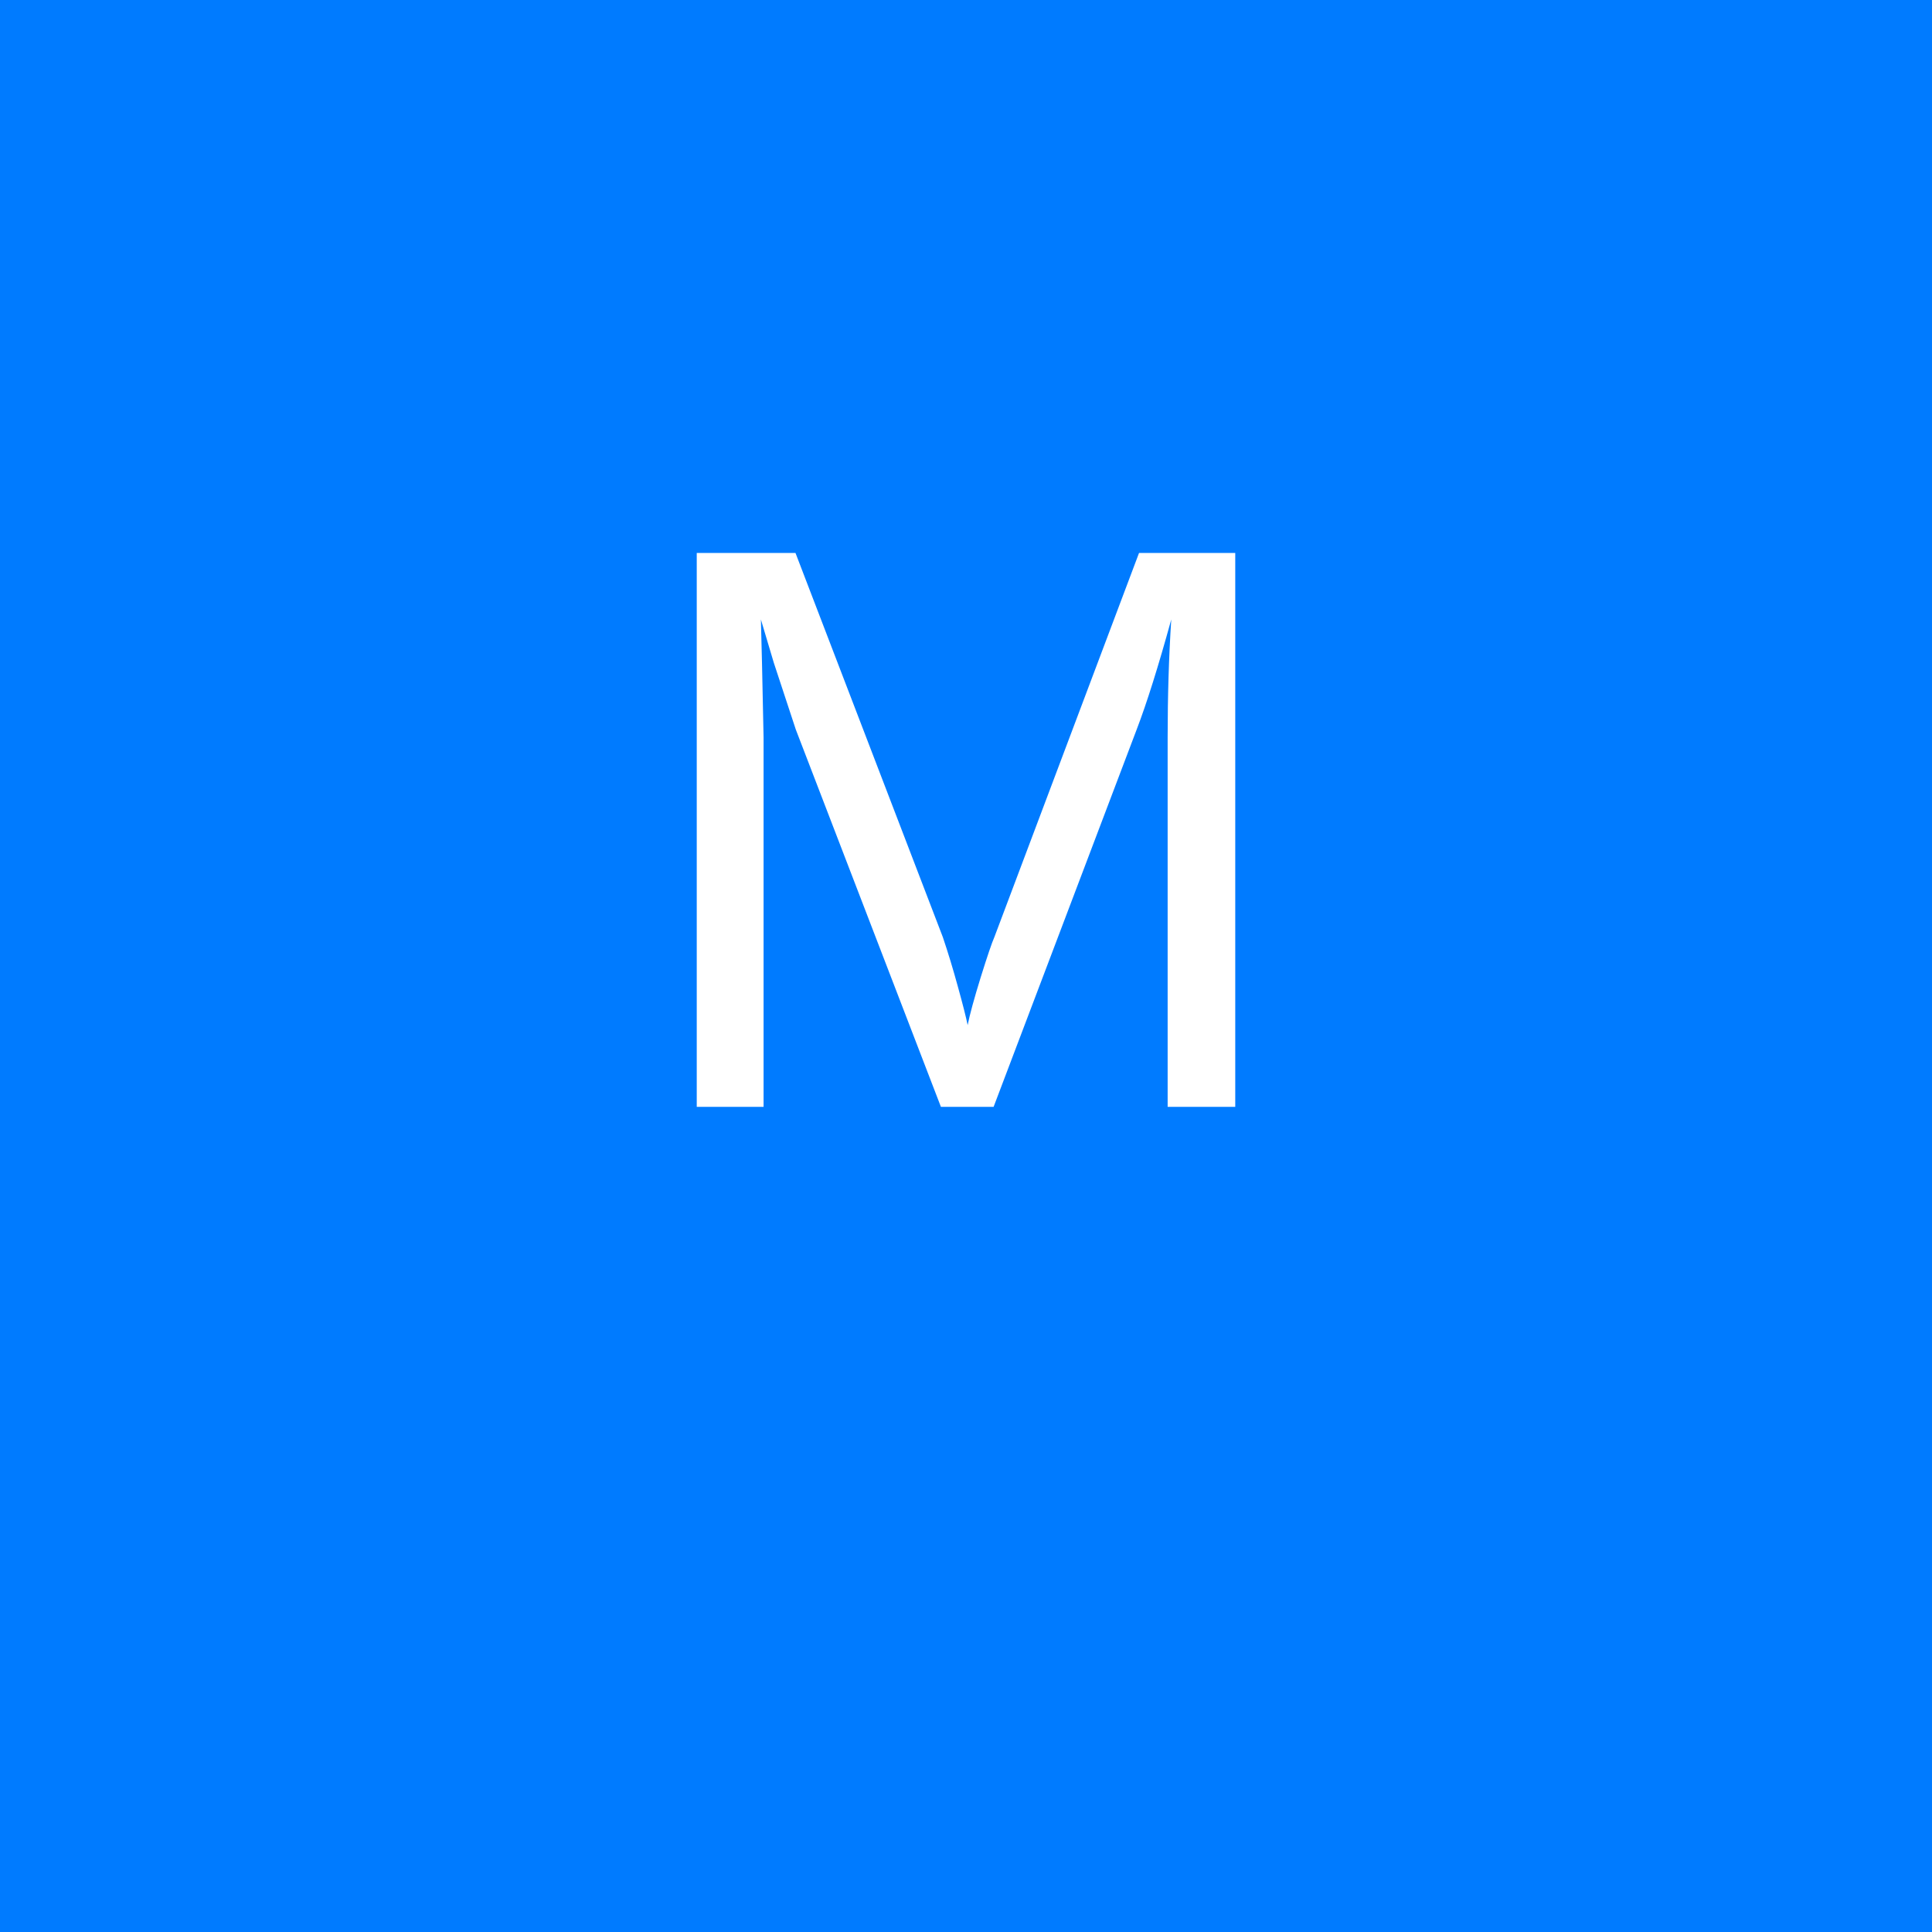
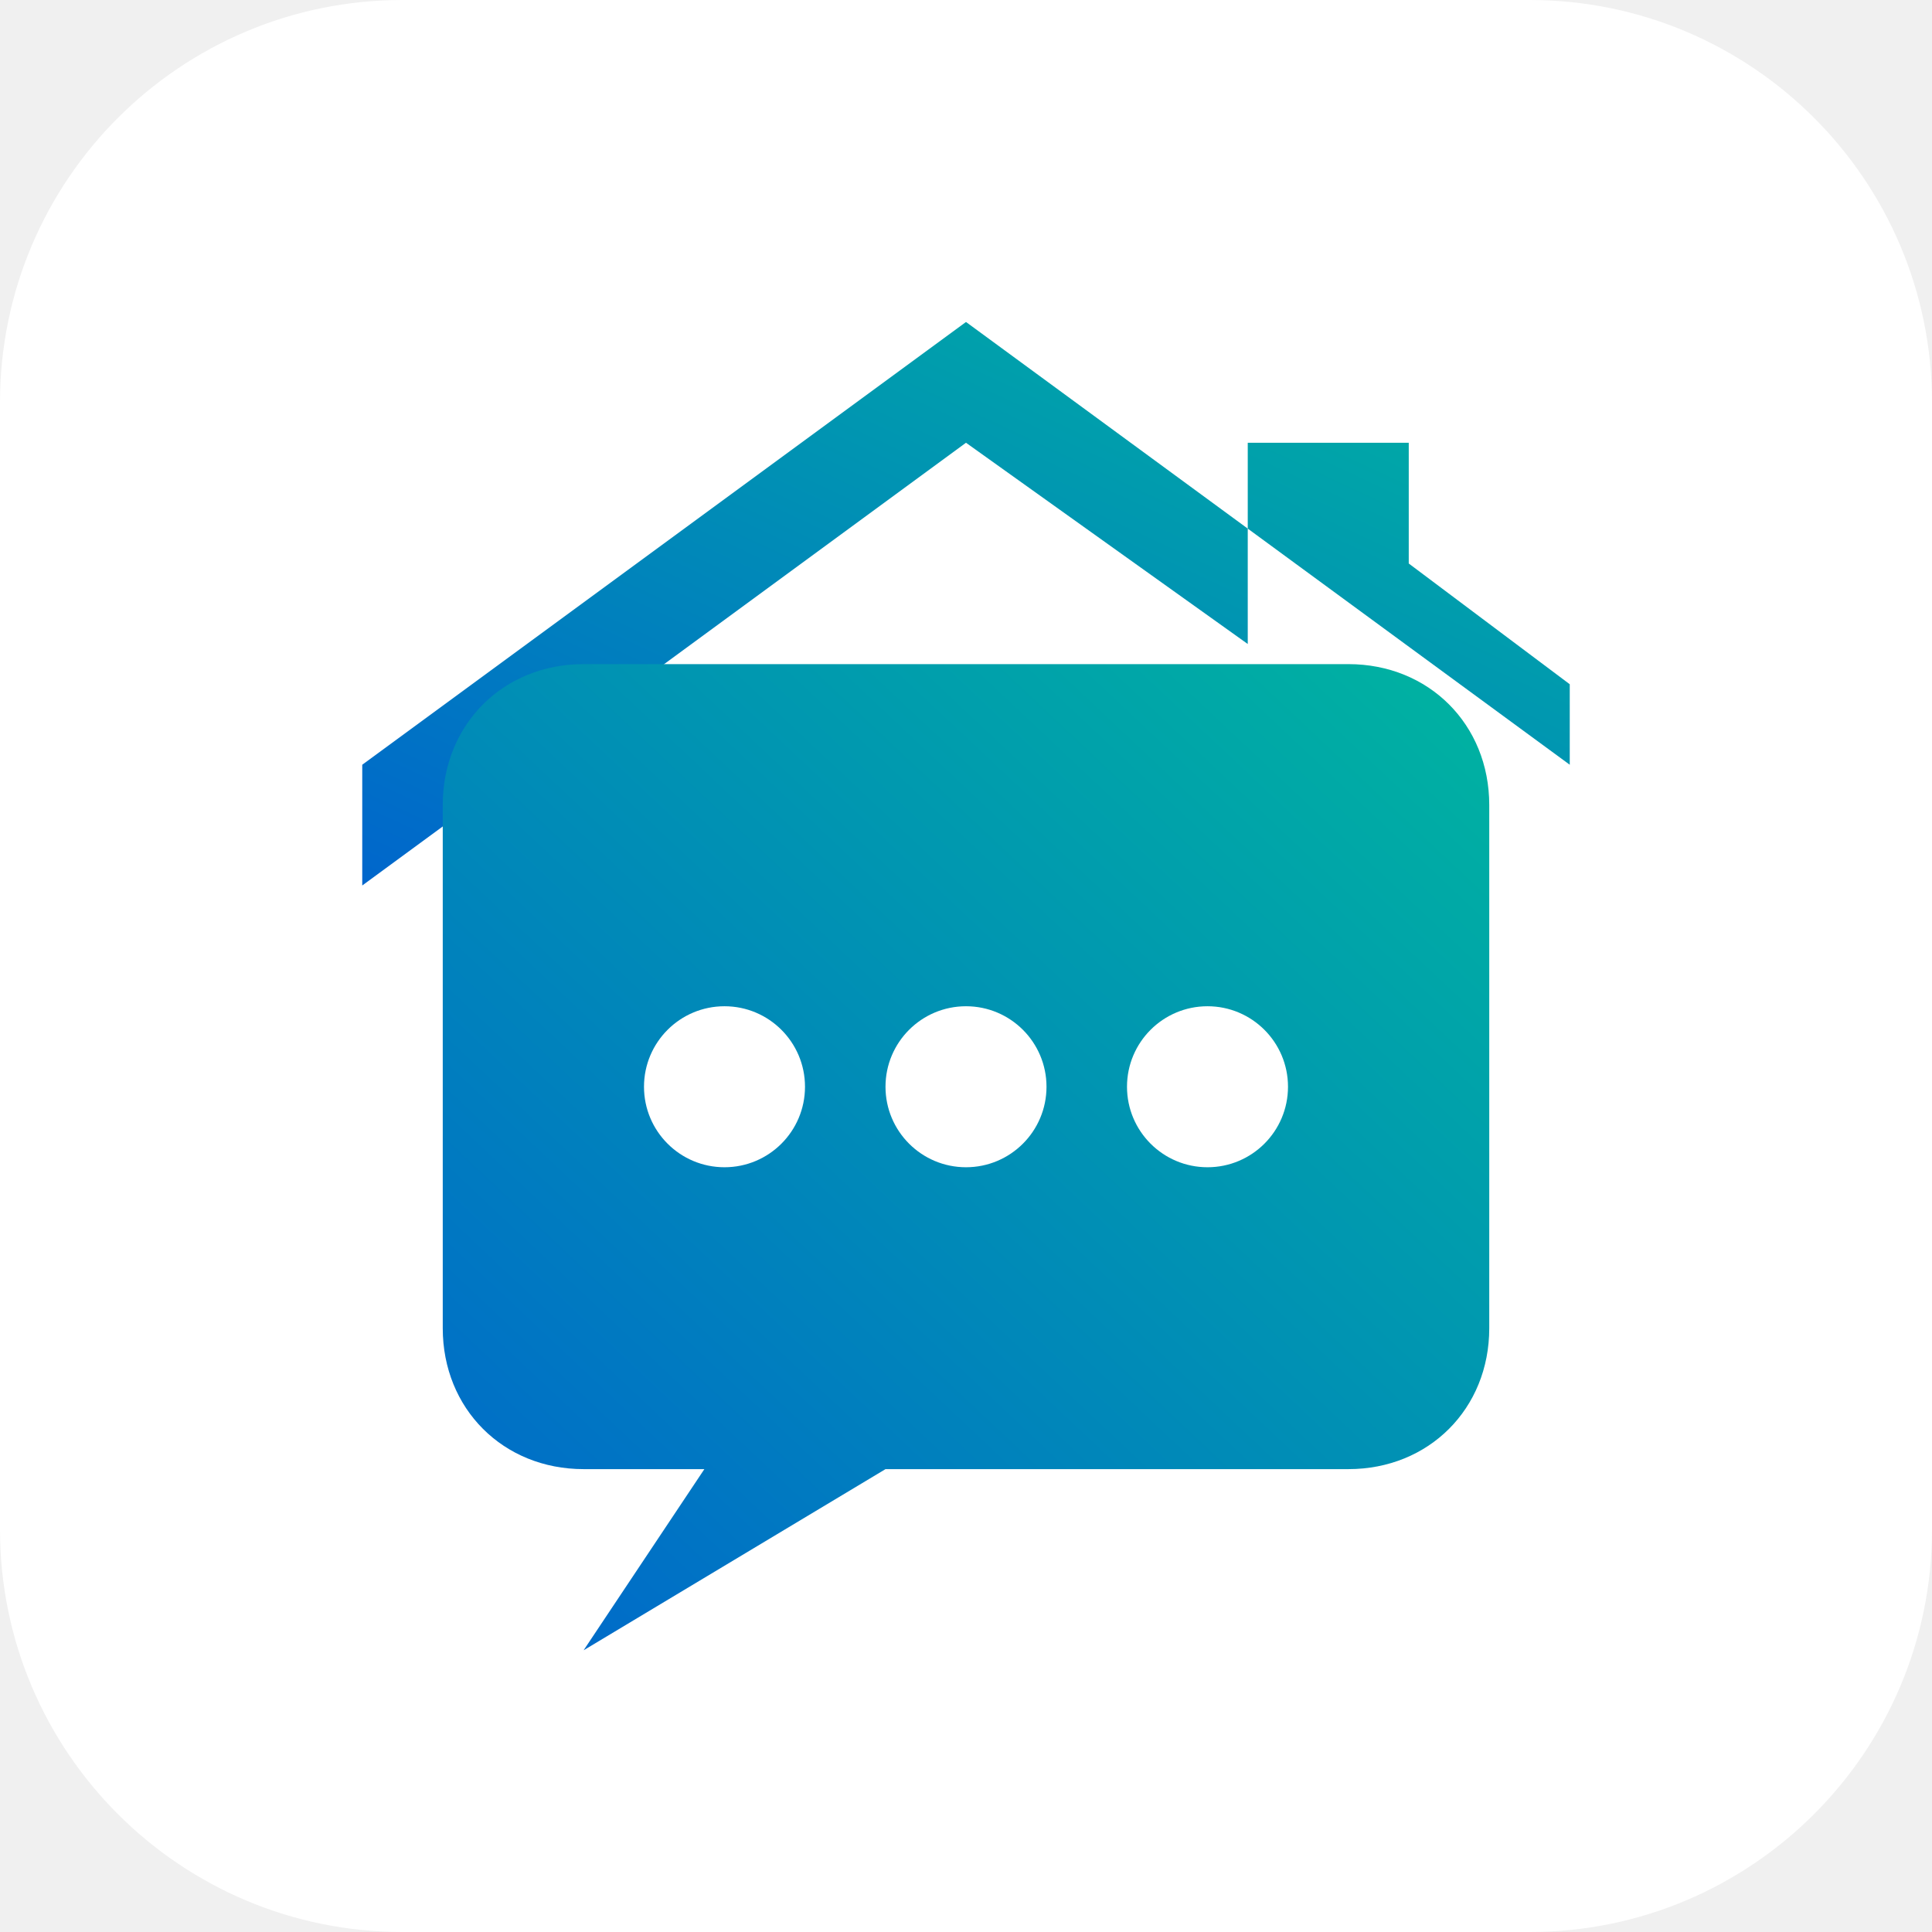
<svg xmlns="http://www.w3.org/2000/svg" width="192" height="192" viewBox="0 0 192 192">
-   <rect width="192" height="192" fill="#007bff" />
-   <text x="96" y="110" font-family="Arial, sans-serif" font-size="80" fill="white" text-anchor="middle">M</text>
+   <defs>
+     <linearGradient id="brandGradient" x1="0%" y1="100%" x2="100%" y2="0%">
+       <stop offset="0%" stop-color="#0066CC" />
+       <stop offset="100%" stop-color="#00B4A0" />
+     </linearGradient>
+   </defs>
+   <rect width="192" height="192" rx="40" fill="white" />
+   <path d="M96 32 L156 76 L156 68 L140 56 L140 44 L124 44 L124 64 L96 44 L36 88 L36 76 Z" fill="url(#brandGradient)" stroke="none" />
+   <path d="M44 80 L44 132 C44 140 50 146 58 146 L70 146 L58 164 L88 146 L134 146 C142 146 148 140 148 132 L148 80 C148 72 142 66 134 66 L58 66 C50 66 44 72 44 80 Z" fill="url(#brandGradient)" stroke="none" />
+   <circle cx="72" cy="108" r="8" fill="white" />
+   <circle cx="96" cy="108" r="8" fill="white" />
+   <circle cx="120" cy="108" r="8" fill="white" />
</svg>
